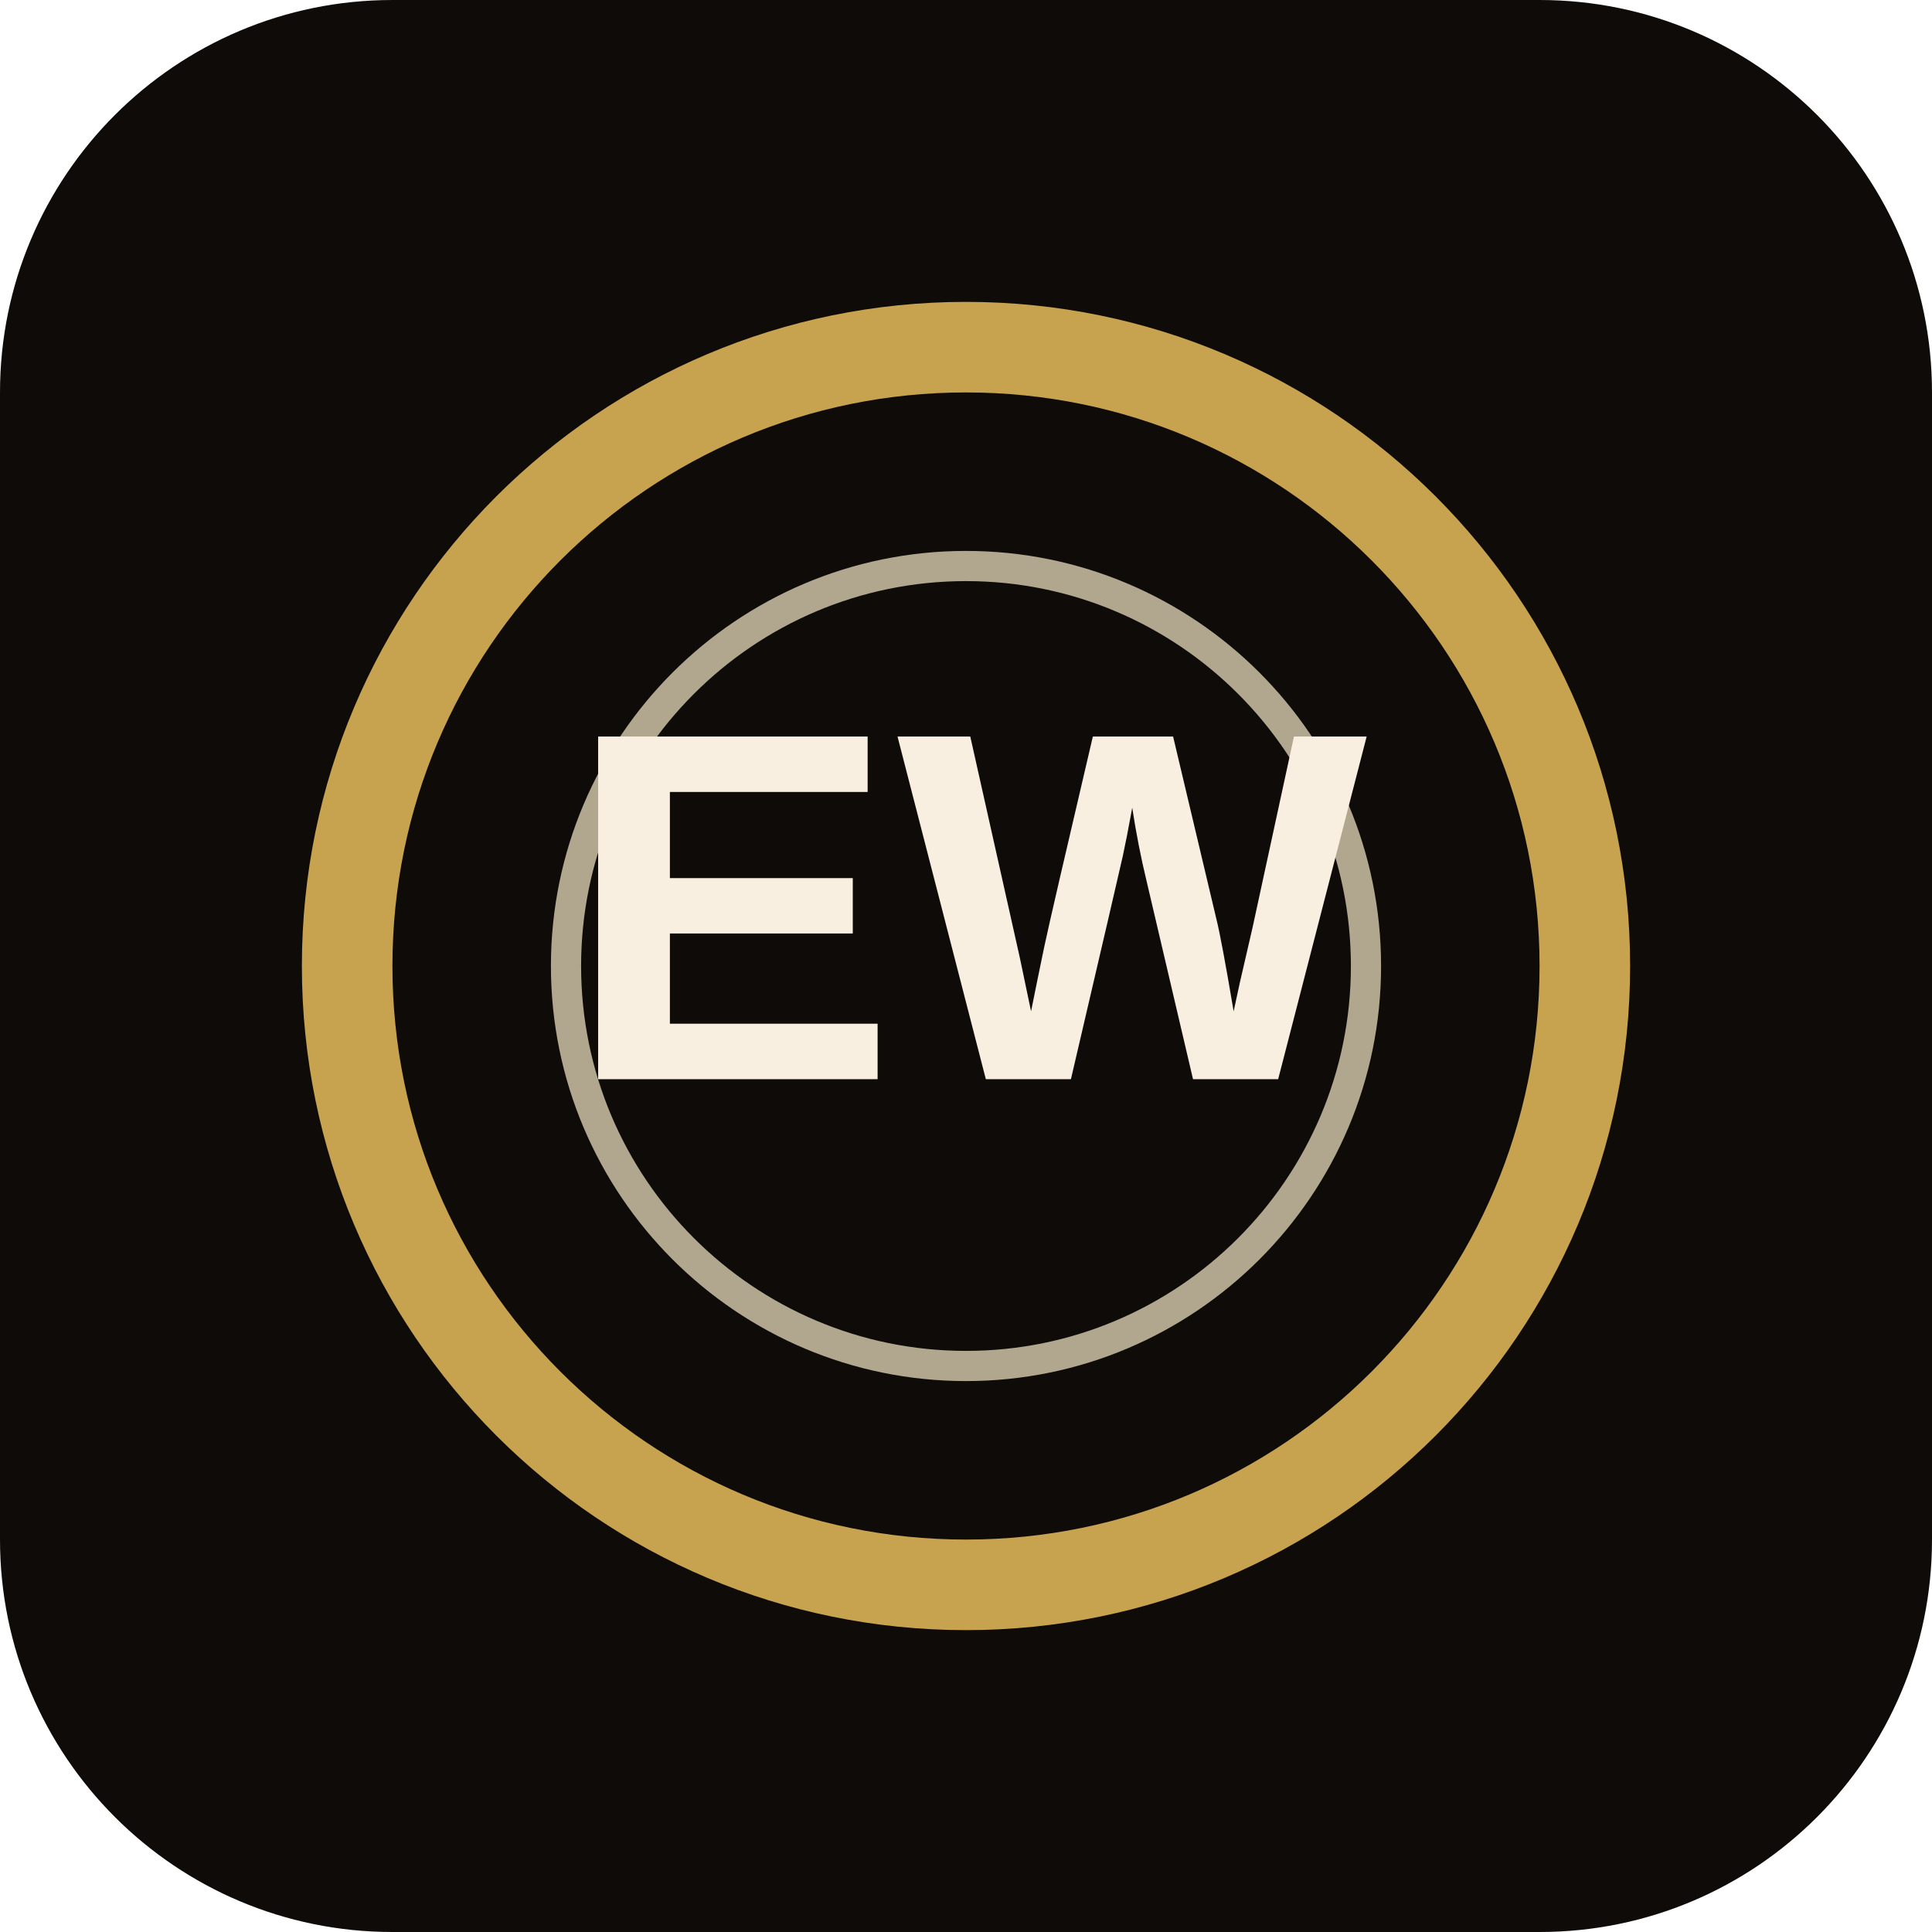
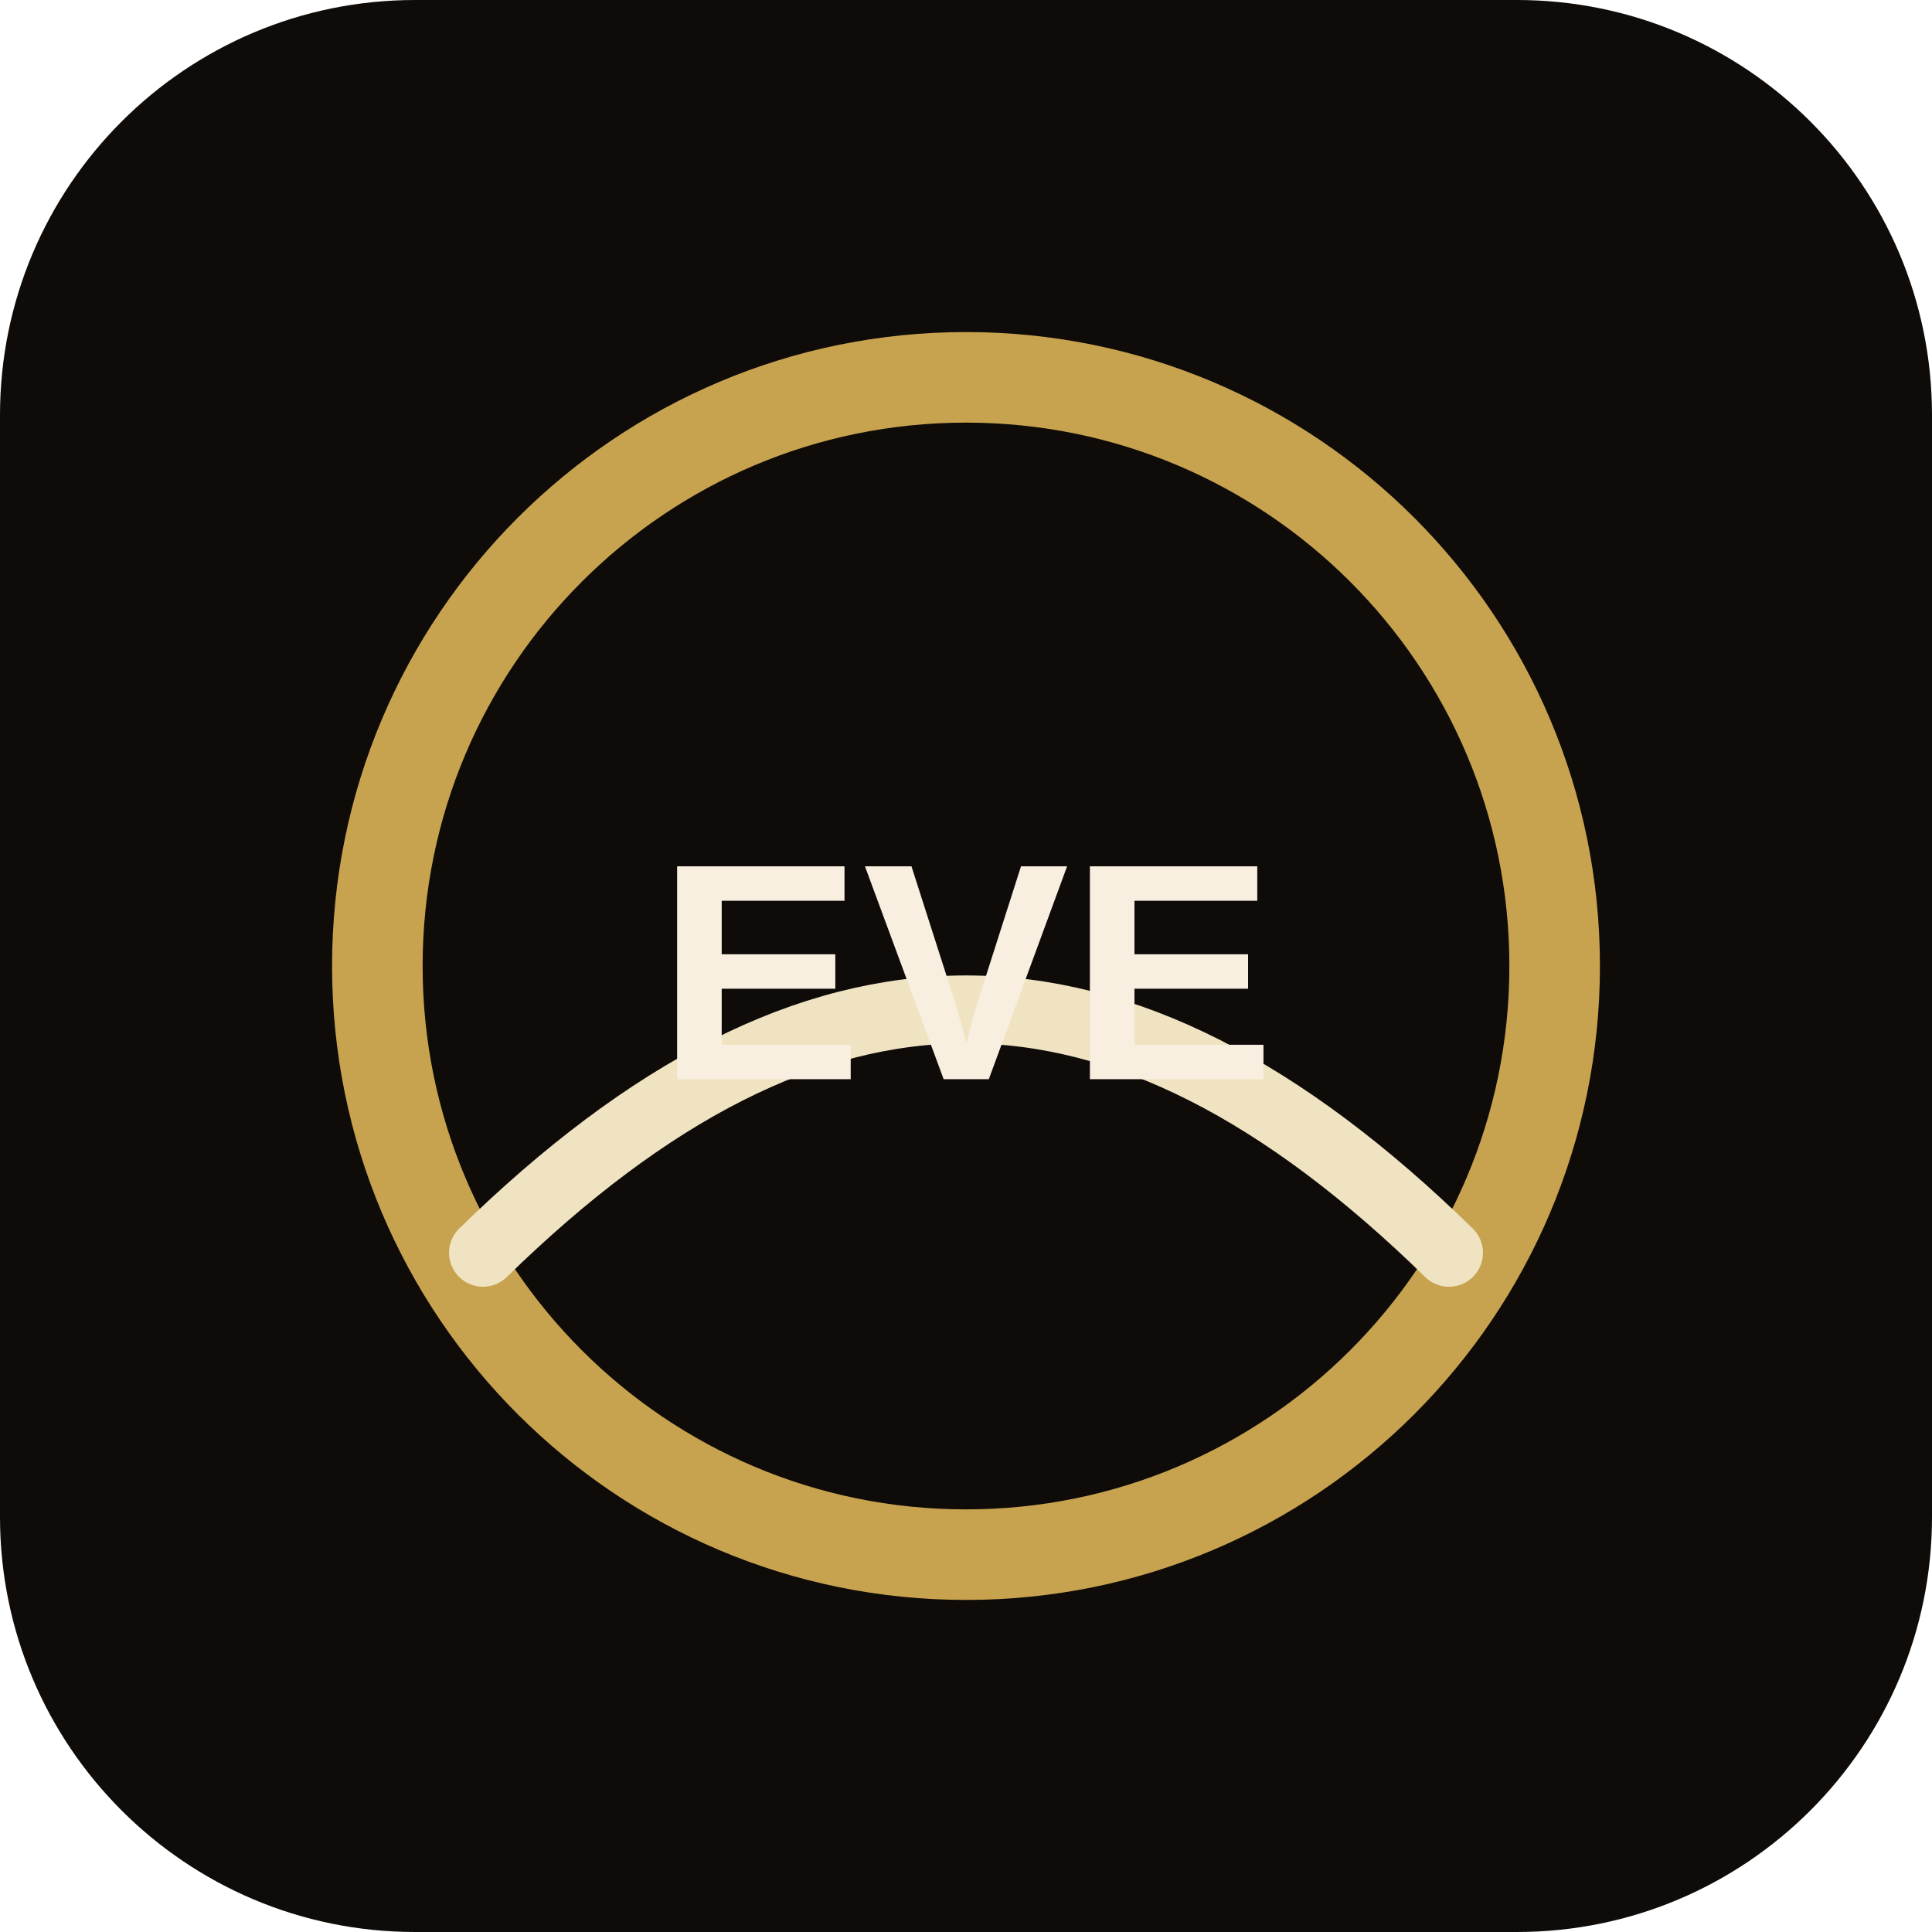
<svg xmlns="http://www.w3.org/2000/svg" width="512" height="512" viewBox="0 0 512 512" role="img" aria-label="Everytimewatch logo">
-   <rect width="512" height="512" rx="104" fill="#0e0b08" />
-   <path d="M92 256c0-90.6 73.4-164 164-164s164 73.4 164 164-73.4 164-164 164S92 346.6 92 256Z" fill="none" stroke="#c8a34f" stroke-width="24" />
-   <path d="M150 256c0-58.5 47.5-106 106-106s106 47.5 106 106-47.5 106-106 106-106-47.5-106-106Z" fill="none" stroke="#efe3c2" stroke-width="8" opacity=".72" />
-   <text x="256" y="286" text-anchor="middle" font-family="Arial, Helvetica, sans-serif" font-size="132" font-weight="900" fill="#f8efe0">EW</text>
+   <rect width="512" height="512" rx="110" fill="#0e0b08" />
+   <circle cx="256" cy="256" r="156" fill="none" stroke="#c8a34f" stroke-width="24" />
+   <path d="M128 332c88-86 168-86 256 0" fill="none" stroke="#efe3c2" stroke-width="18" stroke-linecap="round" />
+   <text x="256" y="286" text-anchor="middle" font-family="Arial, sans-serif" font-size="82" font-weight="900" fill="#f8efe0">EVE</text>
</svg>
